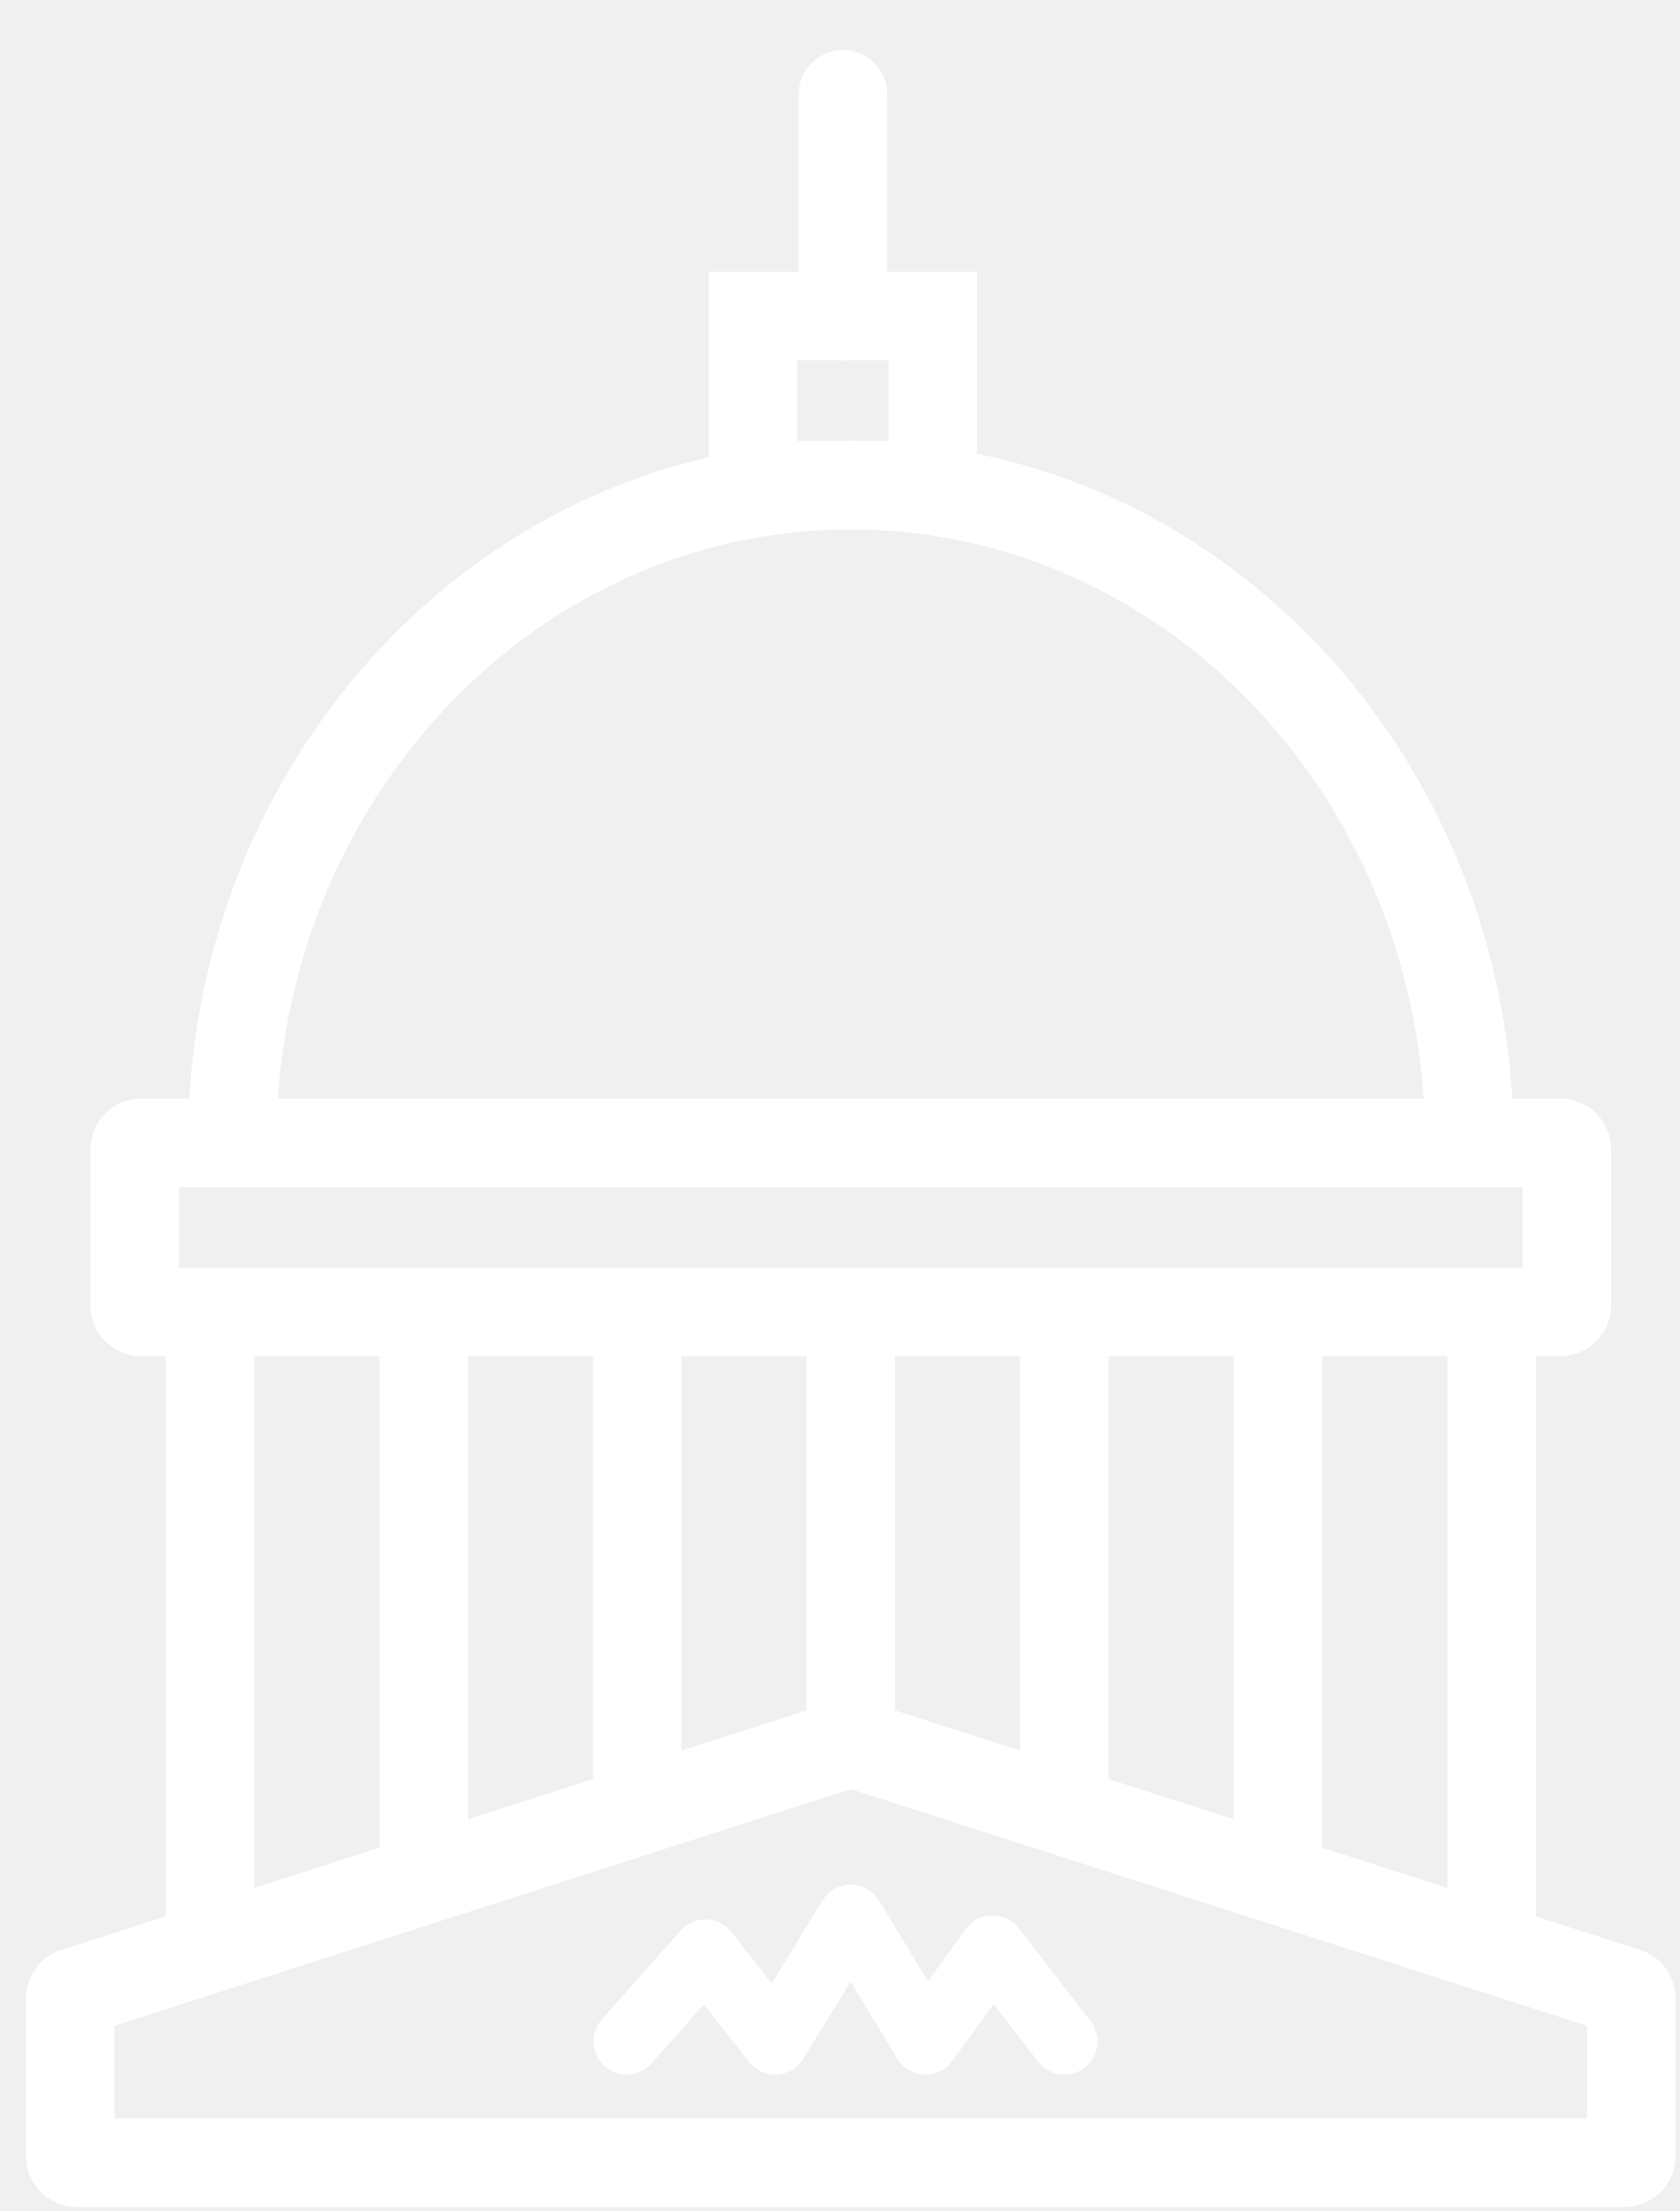
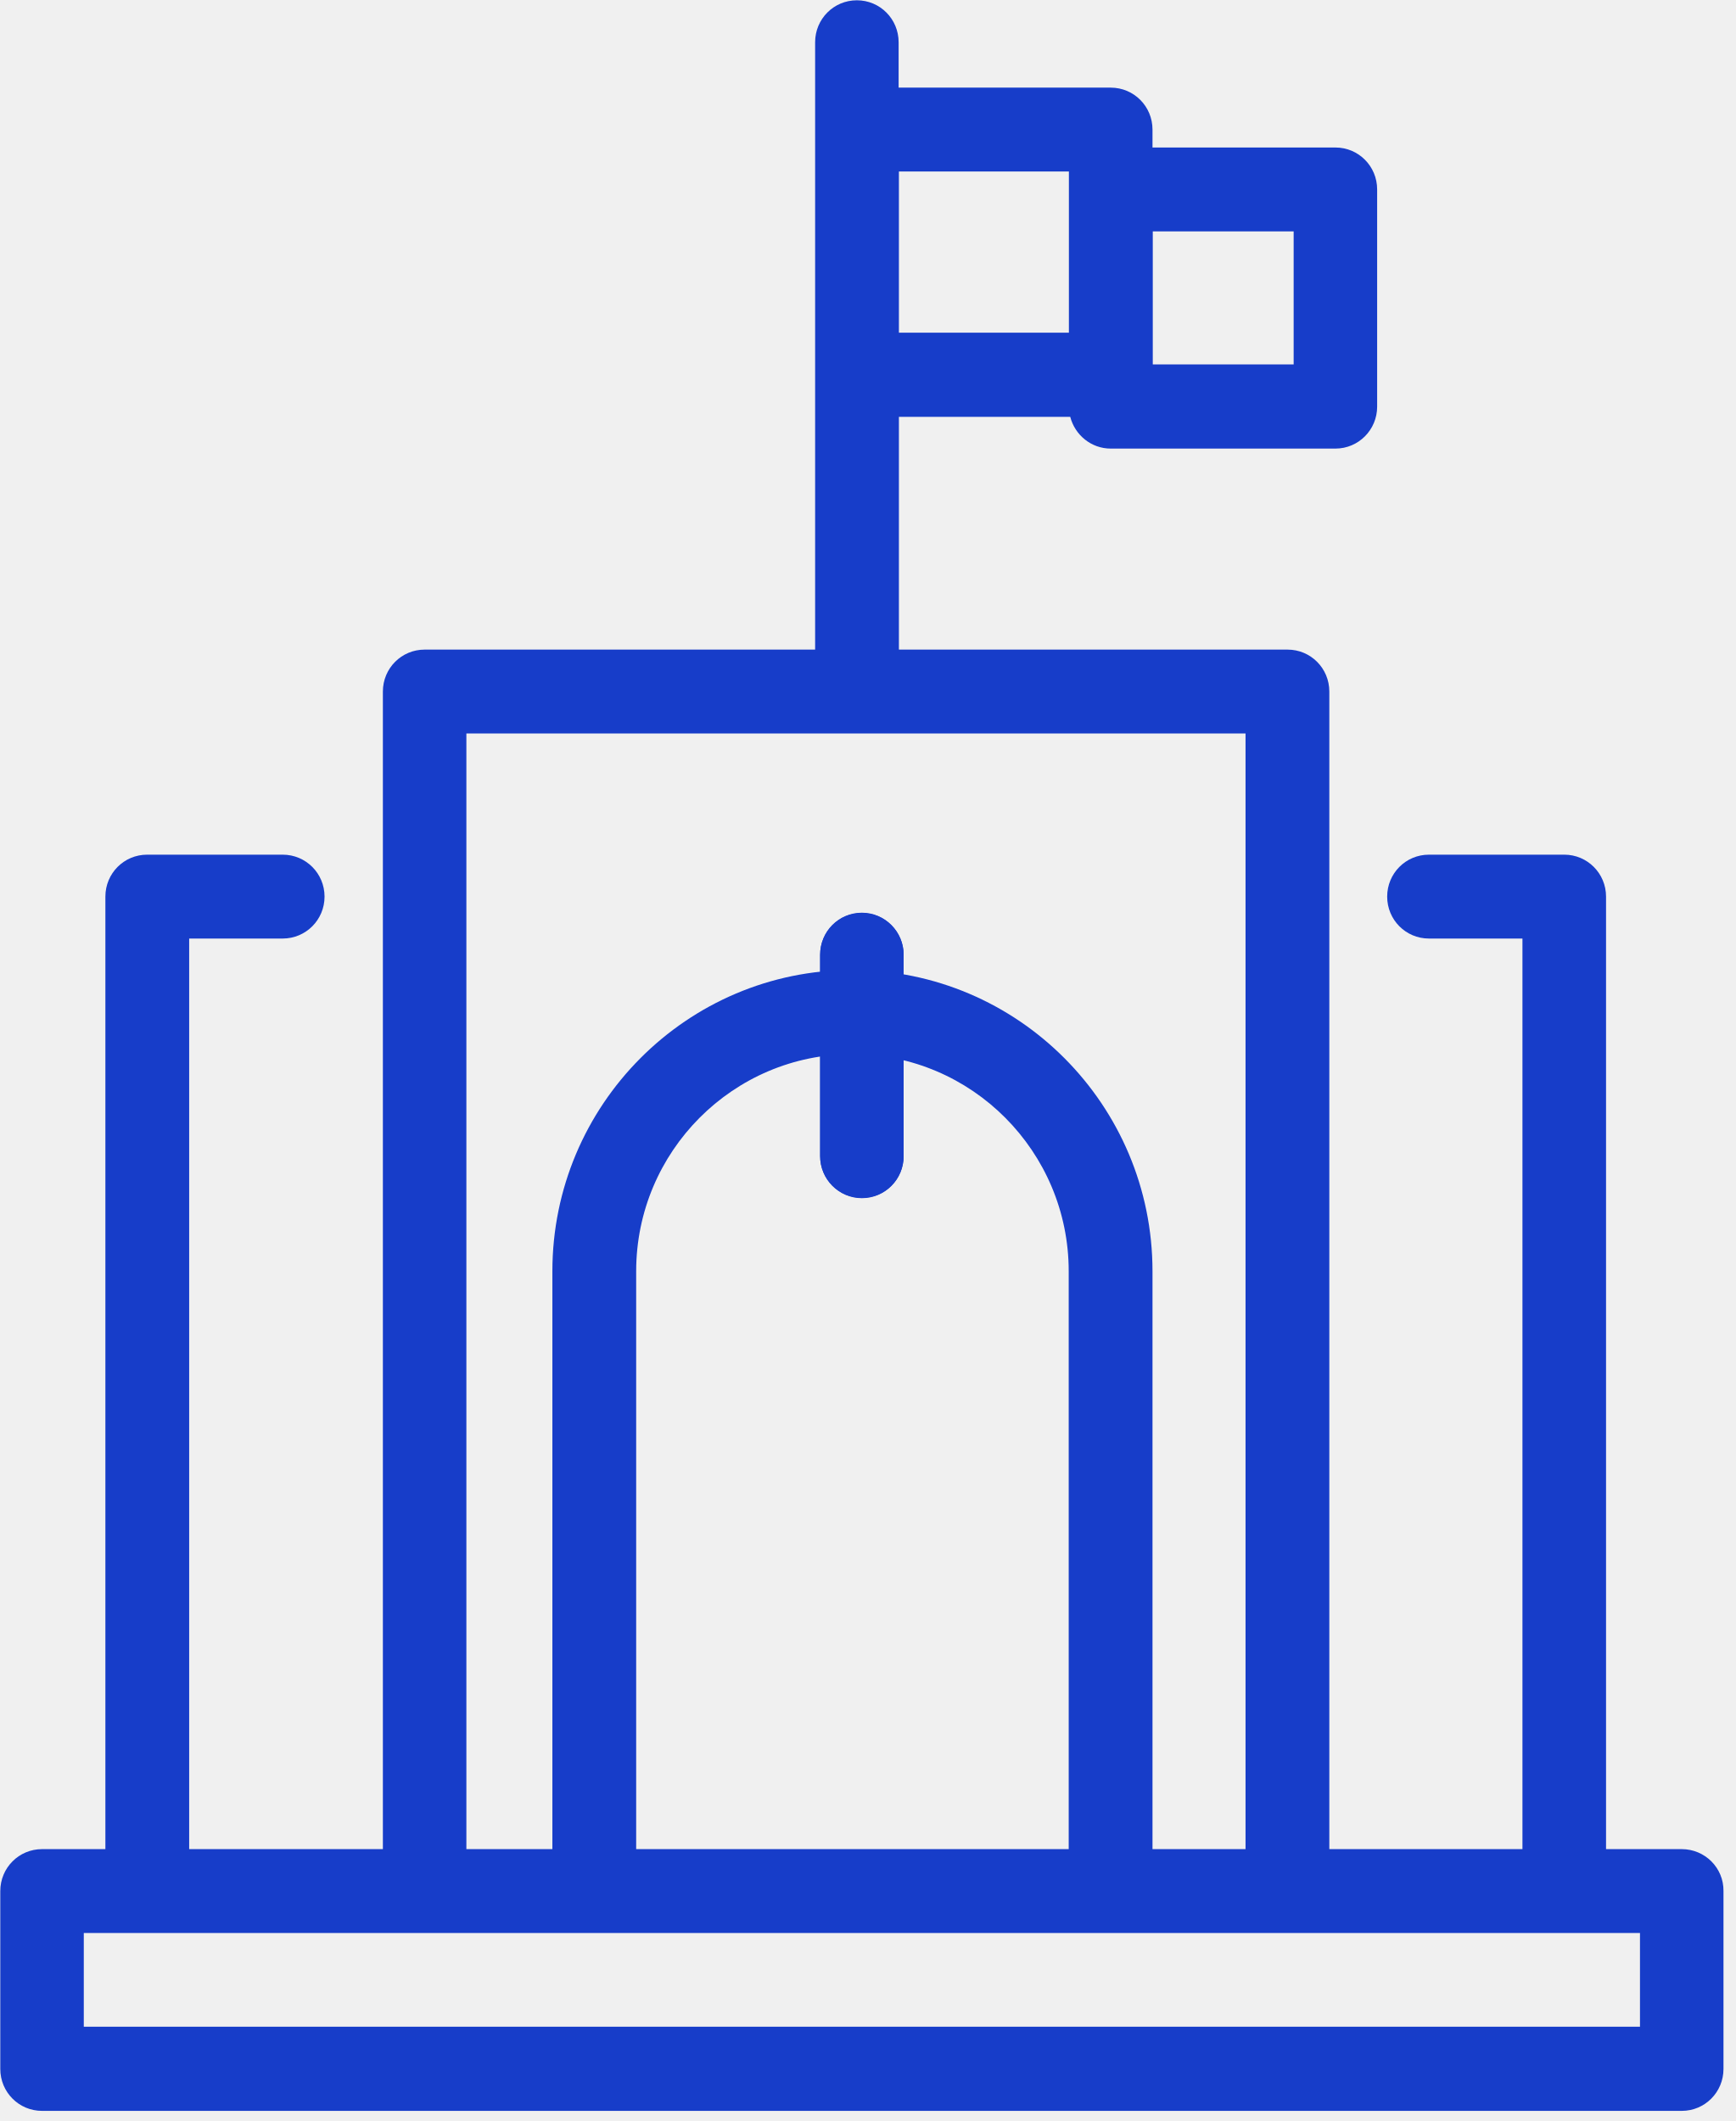
- <svg xmlns="http://www.w3.org/2000/svg" width="19px" height="25px" viewBox="0 0 19 25" version="1.1">
-   <g id="Symbols" stroke="none" stroke-width="1" fill="none" fill-rule="evenodd">
-     <g id="Menu-sidebar" transform="translate(-52, -500)" stroke="#FFFFFF">
-       <g id="Outlined-/-Icon" transform="translate(49, 500)">
-         <g id="icon" transform="translate(3.515625, 0.78125)">
-           <path d="M17.134,14.053 L1.078,14.053 C1.039,14.053 1.007,14.021 1.007,13.981 L1.007,12.213 C1.007,12.173 1.039,12.141 1.078,12.141 L17.134,12.141 C17.173,12.141 17.205,12.173 17.205,12.213 L17.205,13.981 C17.205,14.021 17.173,14.053 17.134,14.053 Z" id="Stroke-1" stroke-linecap="round" />
-           <path d="M17.863,23.672 L0.35,23.672 C0.311,23.672 0.279,23.639 0.279,23.6 L0.279,21.813 C0.279,21.781 0.299,21.753 0.328,21.744 L9.085,18.93 C9.099,18.925 9.114,18.925 9.128,18.93 L17.884,21.744 C17.914,21.753 17.933,21.781 17.933,21.813 L17.933,23.6 C17.933,23.639 17.902,23.672 17.863,23.672 Z" id="Stroke-3" stroke-linecap="round" />
-           <polygon id="Stroke-6" stroke-linecap="round" points="8 4.705 10.033 4.705 10.033 2.792 8 2.792" />
-           <path d="M2.11,12.141 C2.11,8.034 5.242,4.705 9.106,4.705 C12.97,4.705 16.102,8.034 16.102,12.141" id="Stroke-7" stroke-linecap="round" />
-           <line x1="9.017" y1="0.284" x2="9.017" y2="2.793" id="Stroke-9" stroke-linecap="round" />
-           <line x1="9.106" y1="14.053" x2="9.106" y2="18.988" id="Stroke-11" />
-           <line x1="11.522" y1="14.053" x2="11.522" y2="19.699" id="Stroke-13" />
-           <line x1="13.937" y1="14.053" x2="13.937" y2="20.528" id="Stroke-15" />
-           <line x1="16.354" y1="14.053" x2="16.354" y2="21.251" id="Stroke-17" />
-           <line x1="6.691" y1="14.053" x2="6.691" y2="19.699" id="Stroke-19" />
-           <line x1="4.275" y1="14.053" x2="4.275" y2="20.528" id="Stroke-21" />
-           <line x1="1.859" y1="14.053" x2="1.859" y2="21.251" id="Stroke-23" />
-           <polyline id="Stroke-25" stroke-width="0.75" stroke-linecap="round" stroke-linejoin="round" points="6.572 22.301 7.462 21.297 8.25 22.301 9.106 20.904 9.953 22.301 10.709 21.251 11.522 22.301" />
-         </g>
+ <svg xmlns="http://www.w3.org/2000/svg" width="18px" height="22px" viewBox="0 0 18 22" version="1.1">
+   <g id="Page-1" stroke="none" stroke-width="1" fill="none" fill-rule="evenodd">
+     <g id="Deposit-Liquidity" transform="translate(-22, -364)" fill="#173DC9" fill-rule="nonzero">
+       <g id="政府融资" transform="translate(22, 364)">
+         <path d="M17.442,19.18 L16.657,19.18 L16.657,9.3 C16.657,9.059 16.463,8.865 16.224,8.865 L14.82,8.865 C14.58,8.865 14.387,9.059 14.387,9.3 C14.387,9.541 14.58,9.735 14.82,9.735 L15.79,9.735 L15.79,19.18 L13.787,19.18 L13.787,7.173 C13.787,6.932 13.594,6.738 13.354,6.738 L9.323,6.738 L9.323,4.324 L11.1,4.324 C11.149,4.513 11.318,4.653 11.52,4.653 L13.85,4.653 C14.09,4.653 14.283,4.458 14.283,4.218 L14.283,1.965 C14.283,1.724 14.09,1.53 13.85,1.53 L11.953,1.53 L11.953,1.344 C11.953,1.103 11.76,0.909 11.52,0.909 L9.32,0.909 L9.32,0.438 C9.32,0.197 9.127,0.003 8.887,0.003 C8.647,0.003 8.454,0.197 8.454,0.438 L8.454,6.738 L4.404,6.738 C4.164,6.738 3.971,6.932 3.971,7.173 L3.971,19.18 L1.962,19.18 L1.962,9.735 L2.932,9.735 C3.172,9.735 3.366,9.541 3.366,9.3 C3.366,9.059 3.172,8.865 2.932,8.865 L1.526,8.865 C1.286,8.865 1.093,9.059 1.093,9.3 L1.093,19.18 L0.436,19.18 C0.196,19.18 0.003,19.374 0.003,19.615 L0.003,21.46 C0.003,21.701 0.196,21.895 0.436,21.895 L17.442,21.895 C17.682,21.895 17.875,21.701 17.875,21.46 L17.875,19.615 C17.878,19.374 17.682,19.18 17.442,19.18 Z M13.417,2.4 L13.417,3.78 L11.956,3.78 L11.956,2.4 L13.417,2.4 Z M11.086,1.779 L11.086,3.451 L9.323,3.451 L9.323,1.779 L11.086,1.779 Z M4.837,7.608 L12.918,7.608 L12.918,19.18 L11.953,19.18 L11.953,13.186 C11.953,11.462 10.558,10.061 8.841,10.061 C7.124,10.061 5.729,11.462 5.729,13.186 L5.729,19.18 L4.837,19.18 L4.837,7.608 Z M6.598,19.18 L6.598,13.186 C6.598,11.944 7.604,10.934 8.841,10.934 C10.078,10.934 11.084,11.944 11.084,13.186 L11.084,19.18 L6.598,19.18 Z M17.009,21.022 L0.869,21.022 L0.869,20.05 L17.009,20.05 L17.009,21.022 Z" id="Shape" />
+         <path d="M8.939,12.428 C9.179,12.428 9.372,12.234 9.372,11.993 L9.372,9.905 C9.372,9.664 9.179,9.47 8.939,9.47 C8.699,9.47 8.506,9.664 8.506,9.905 L8.506,11.993 C8.506,12.231 8.699,12.428 8.939,12.428 Z" id="Path" />
+         <path d="M8.939,9.467 C8.699,9.467 8.506,9.661 8.506,9.902 L8.506,11.99 C8.506,12.231 8.699,12.425 8.939,12.425 C9.179,12.425 9.372,12.231 9.372,11.99 L9.372,9.902 C9.372,9.664 9.179,9.467 8.939,9.467 L8.939,9.467 Z" id="Path" />
      </g>
    </g>
  </g>
</svg>
